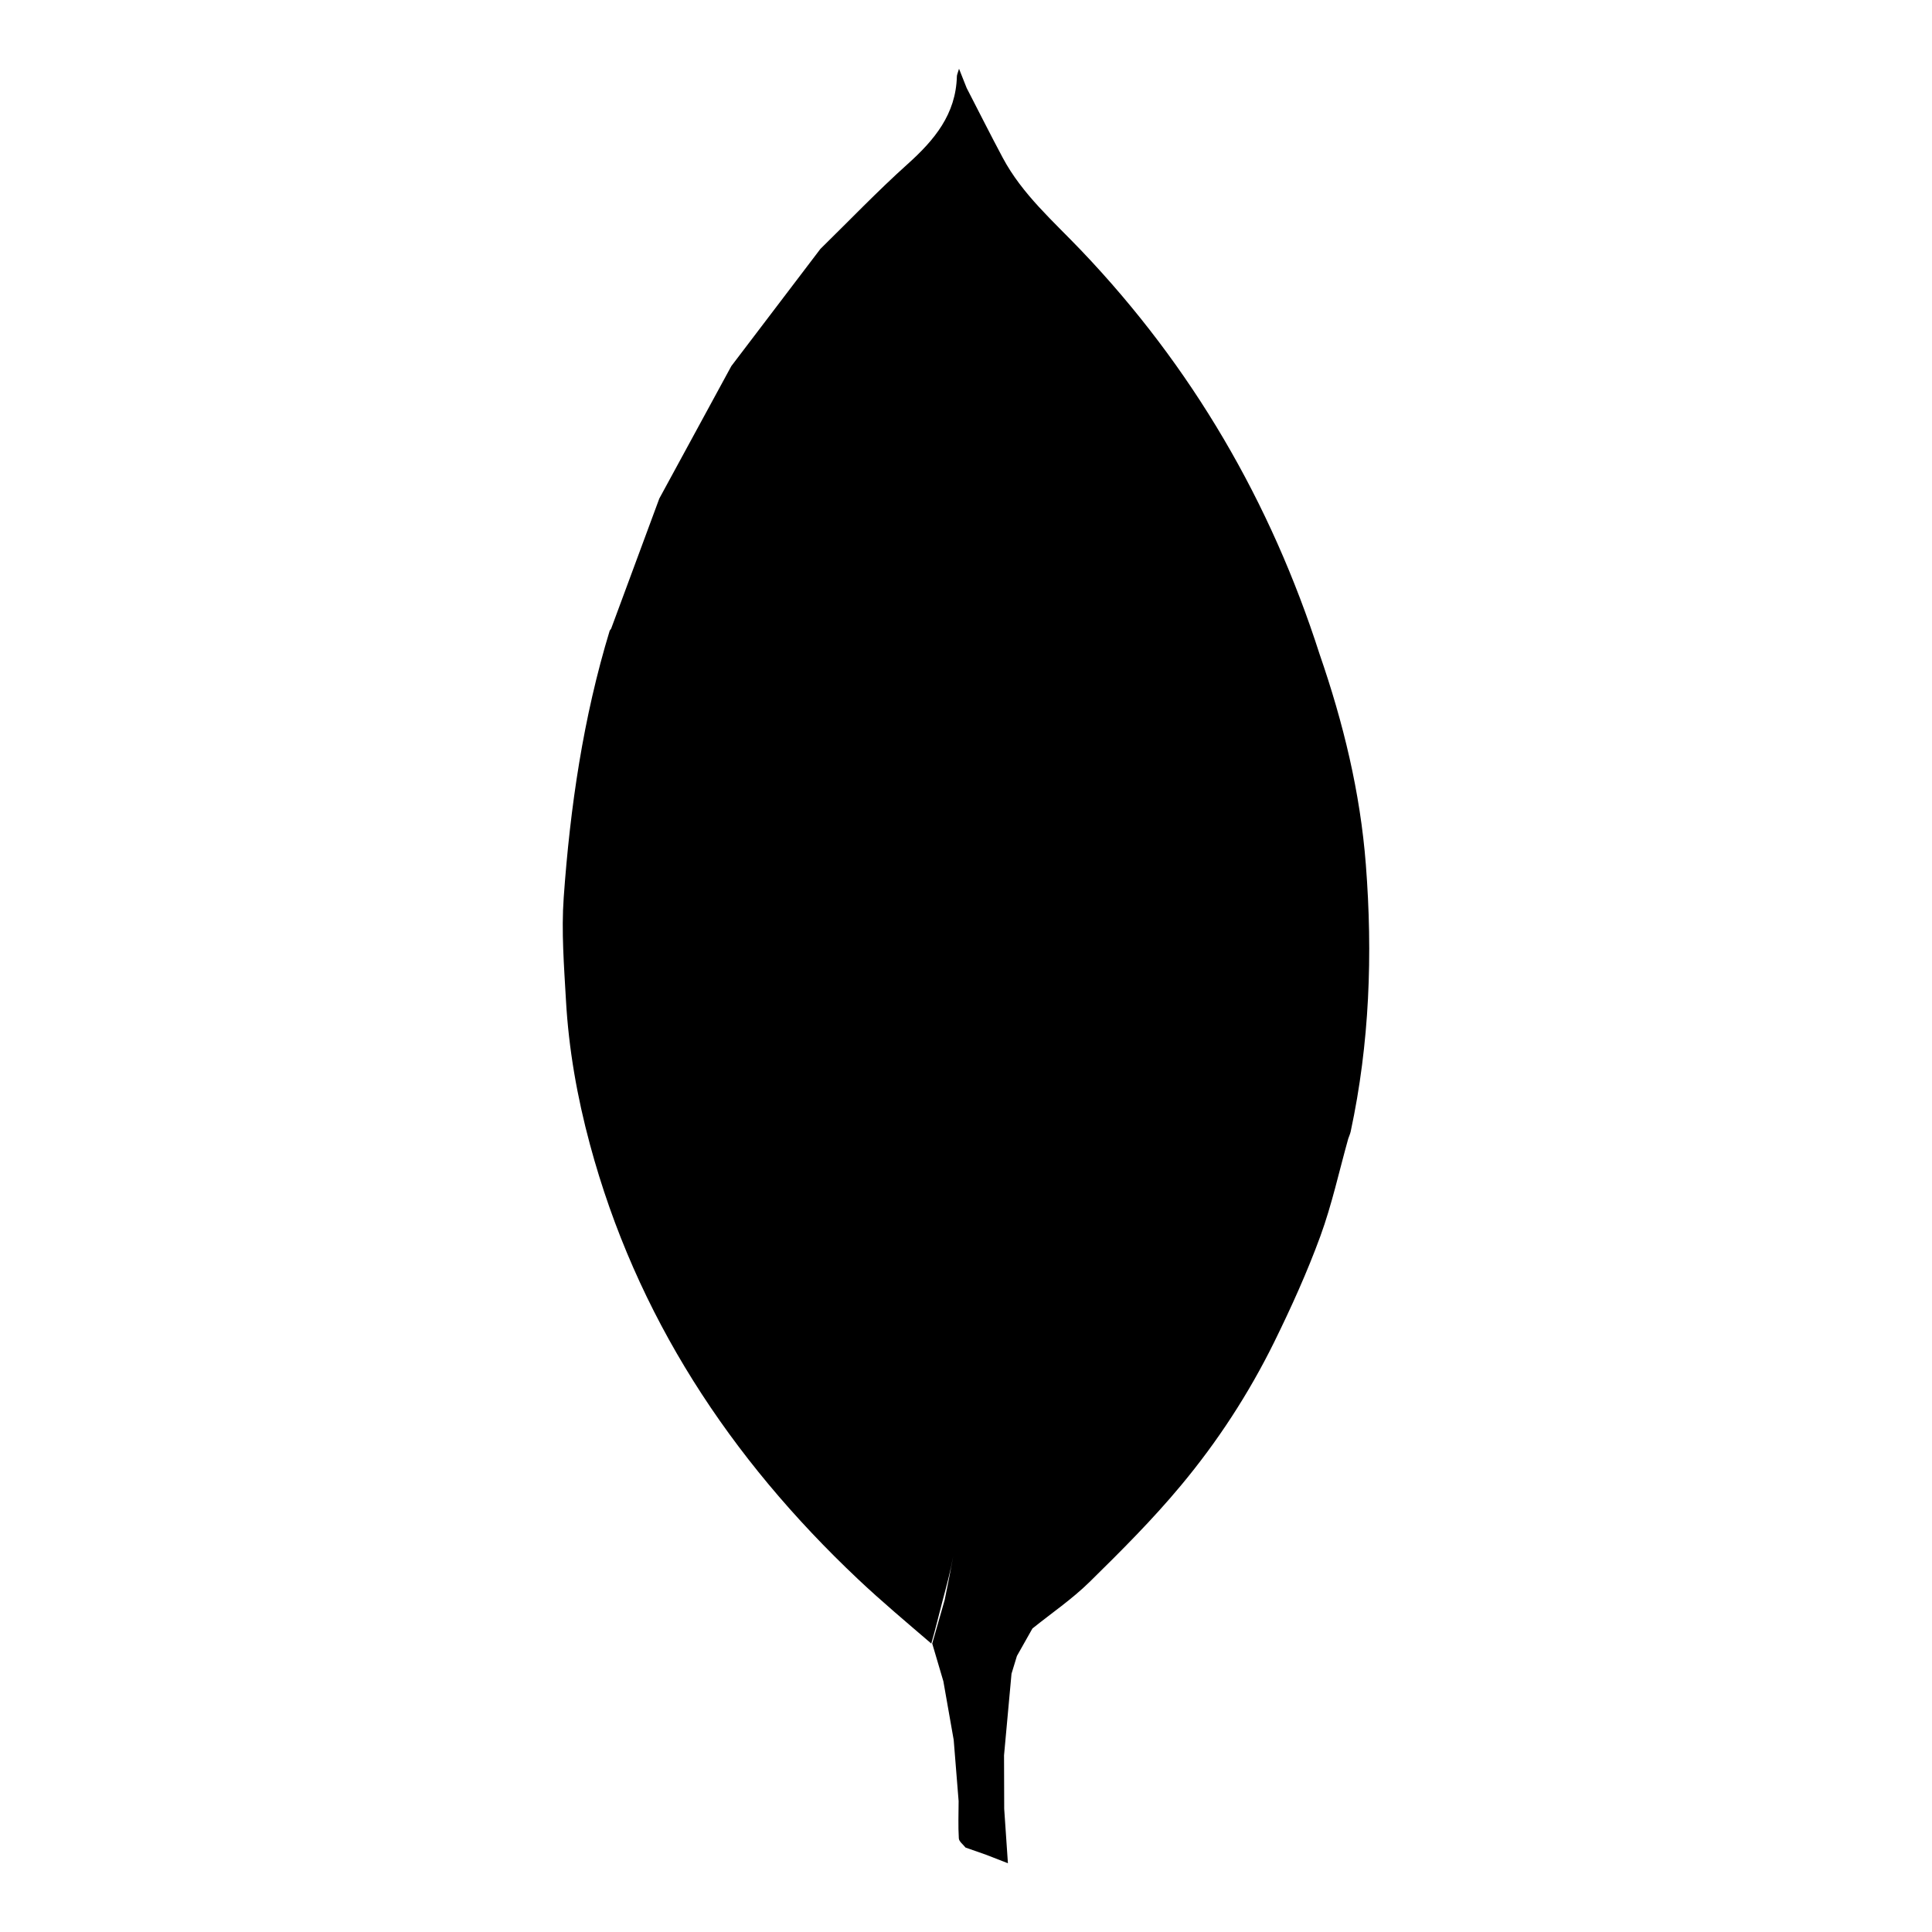
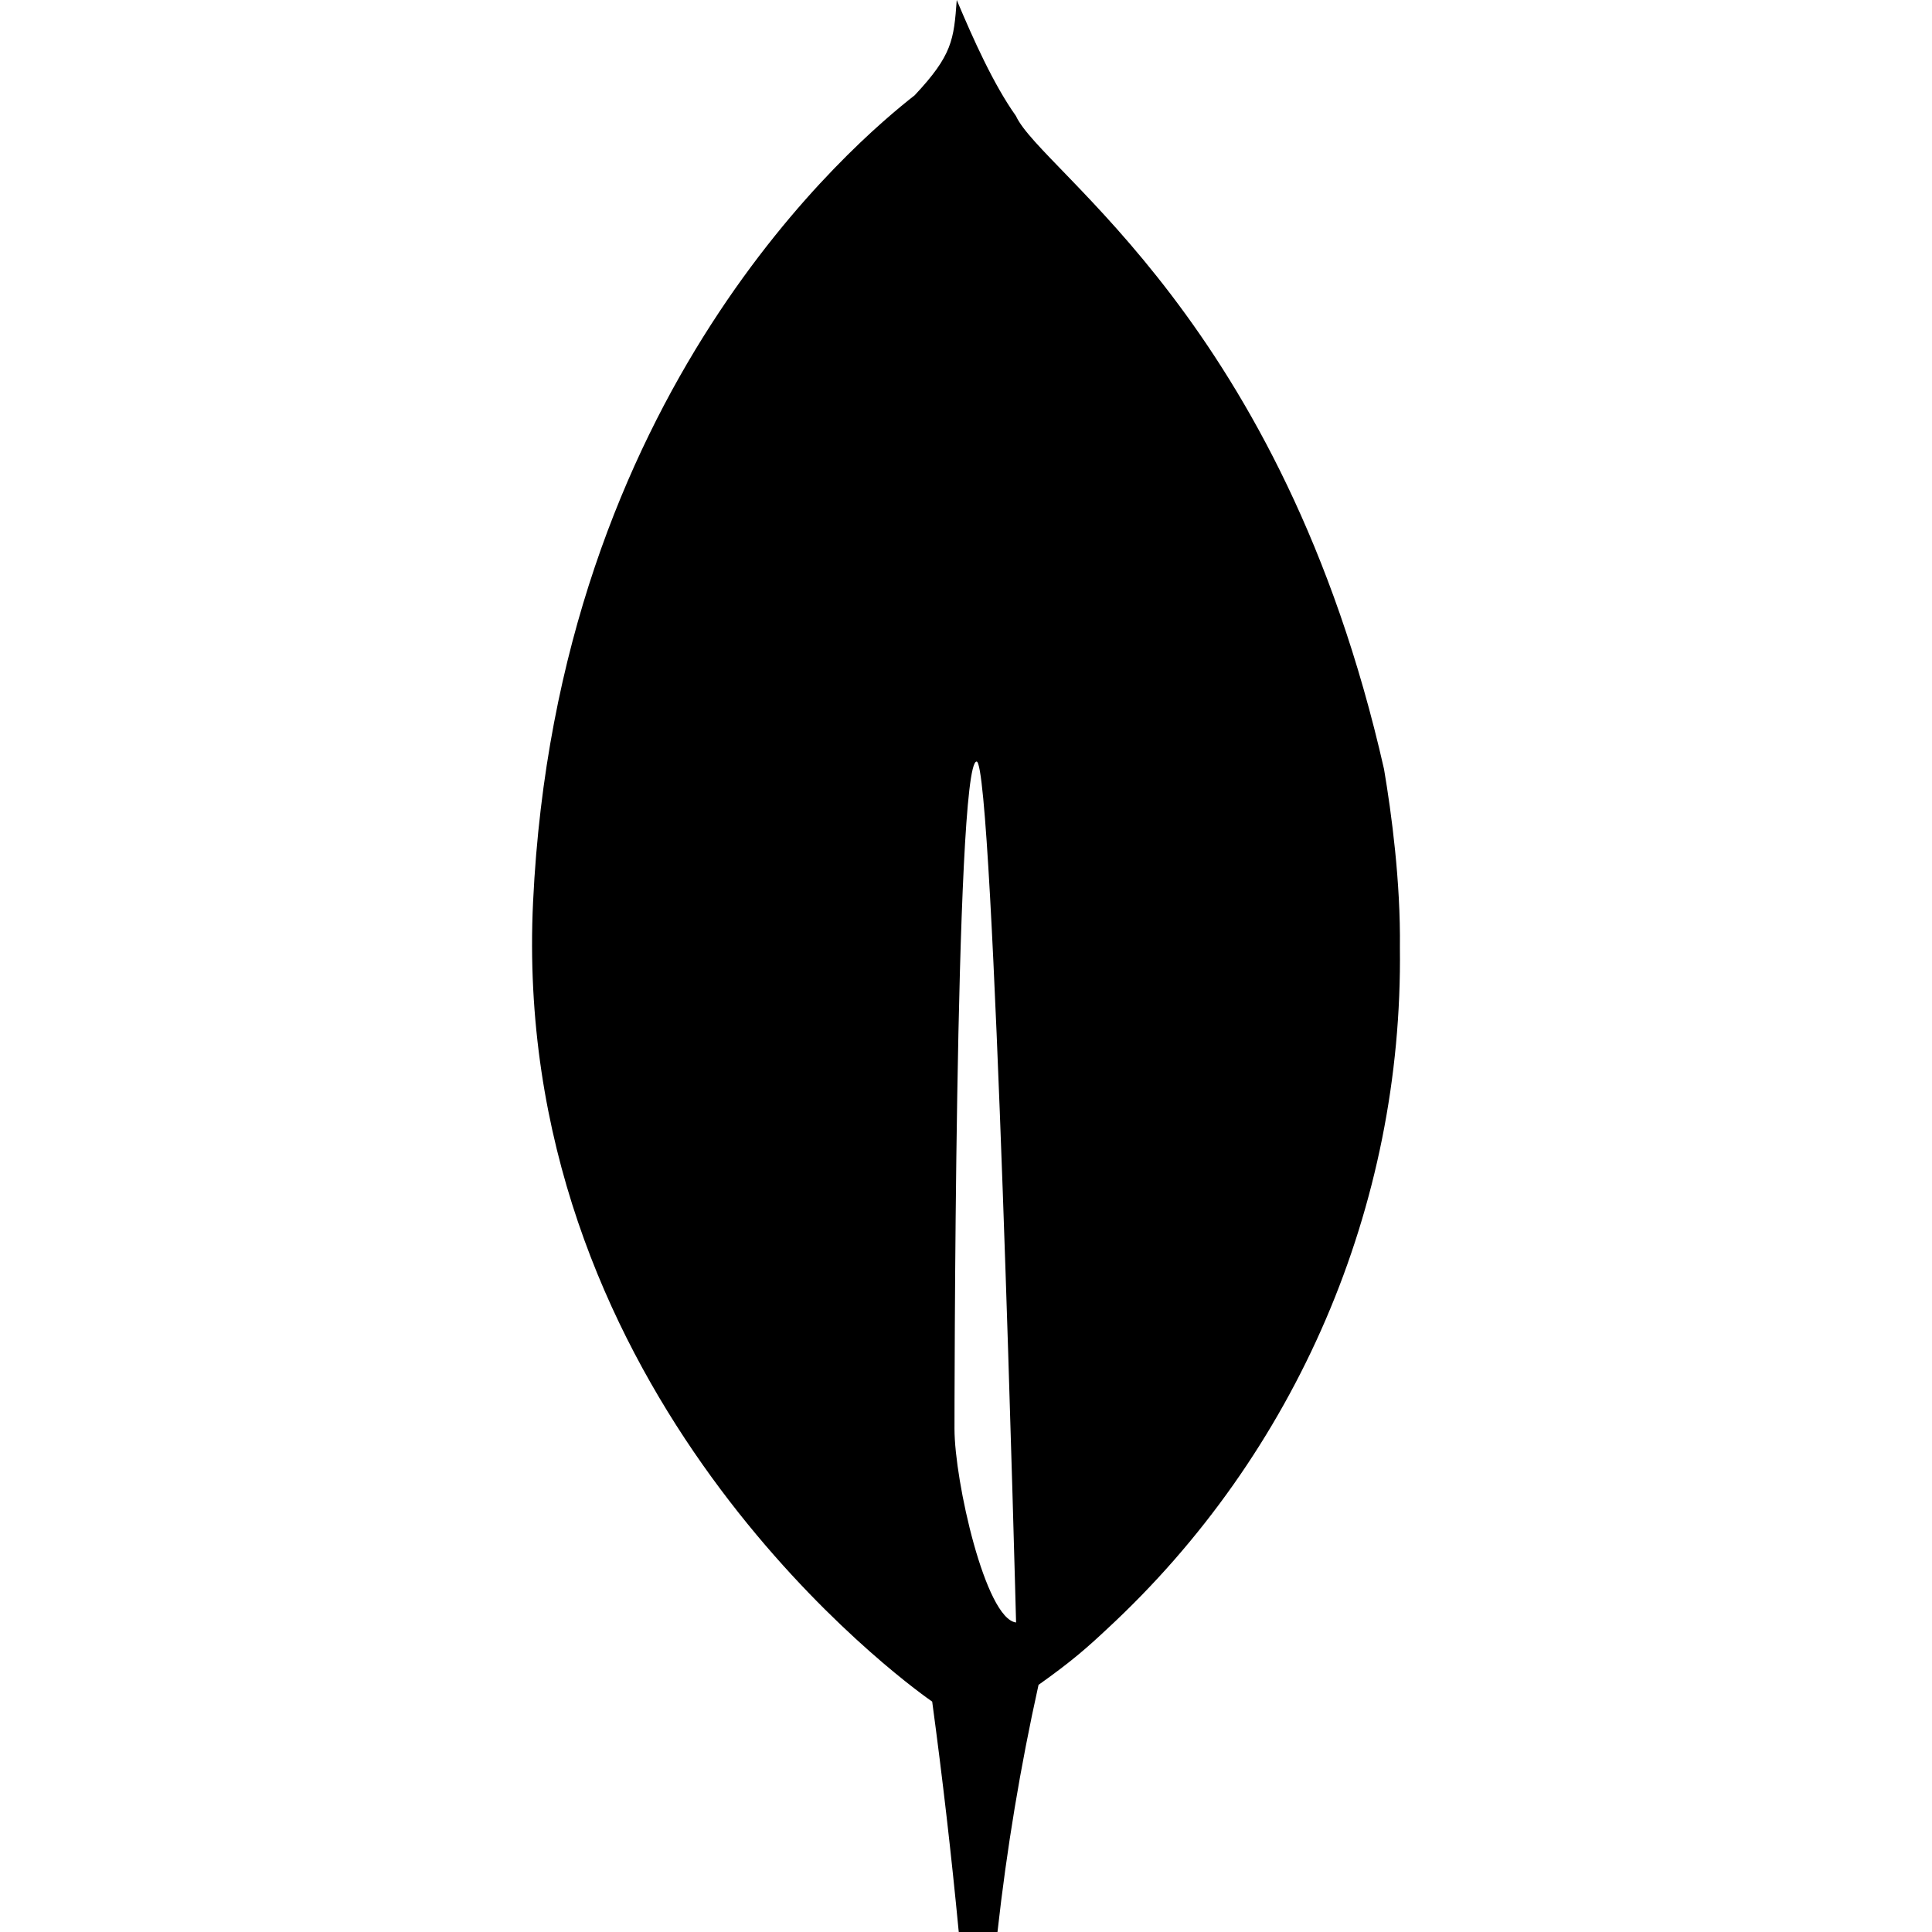
- <svg xmlns="http://www.w3.org/2000/svg" viewBox="0 0 128 128">
-   <path fill-rule="evenodd" clip-rule="evenodd" fill="#000000" d="M90.491 57.282c-.37-4.79-1.496-9.409-3.062-13.934-3.244-10.104-8.45-19.046-15.783-26.74-1.854-1.946-3.916-3.729-5.209-6.151-.818-1.532-1.597-3.085-2.394-4.629l-.505-1.273c-.085.292-.139.396-.142.501-.065 2.517-1.491 4.224-3.267 5.817-1.997 1.793-3.856 3.739-5.775 5.618l-5.901 7.763c-1.592 2.925-3.182 5.85-4.772 8.775l-3.19 8.617-.096.134c-1.756 5.768-2.622 11.698-3.048 17.688-.16 2.251.022 4.535.149 6.798.181 3.235.743 6.415 1.586 9.545 3.062 11.372 9.276 20.805 17.771 28.819 1.579 1.489 3.199 2.843 4.847 4.26.282-.965.507-1.93.763-2.895.256-.961.515-1.917.688-2.881-.174.964-.369 1.92-.562 2.881l-.826 2.895.738 2.501.684 3.884.326 4.053c-.003.823-.036 1.648.014 2.47.012.21.288.404.442.606l1.376.483 1.434.558-.246-3.603-.011-3.548.495-5.405.359-1.177 1.027-1.82c1.268-1.02 2.629-1.946 3.784-3.081 2.09-2.054 4.175-4.134 6.045-6.383a47.846 47.846 0 006.191-9.516c1.122-2.284 2.178-4.614 3.052-7.001.77-2.104 1.247-4.315 1.854-6.479.054-.156.126-.309.16-.468 1.254-5.841 1.465-11.741 1.004-17.682zm-23.599 49.375l-.805-1.763.805 1.763 1.183 1.01-1.183-1.01z" />
+ <svg xmlns="http://www.w3.org/2000/svg" width="24" height="24" viewBox="0 0 24 24">
+   <path fill="#000000" d="M17.193 9.555c-1.264-5.58-4.252-7.414-4.573-8.115c-.28-.394-.53-.954-.735-1.44c-.036.495-.055.685-.523 1.184c-.723.566-4.438 3.682-4.74 10.02c-.282 5.912 4.27 9.435 4.888 9.884l.07.05A74 74 0 0 1 11.91 24h.481a29 29 0 0 1 .51-3.07c.417-.296.604-.463.85-.693a11.34 11.34 0 0 0 3.639-8.464c.01-.814-.103-1.662-.197-2.218m-5.336 8.195s0-8.291.275-8.29c.213 0 .49 10.695.49 10.695c-.381-.045-.765-1.76-.765-2.405" />
</svg>
